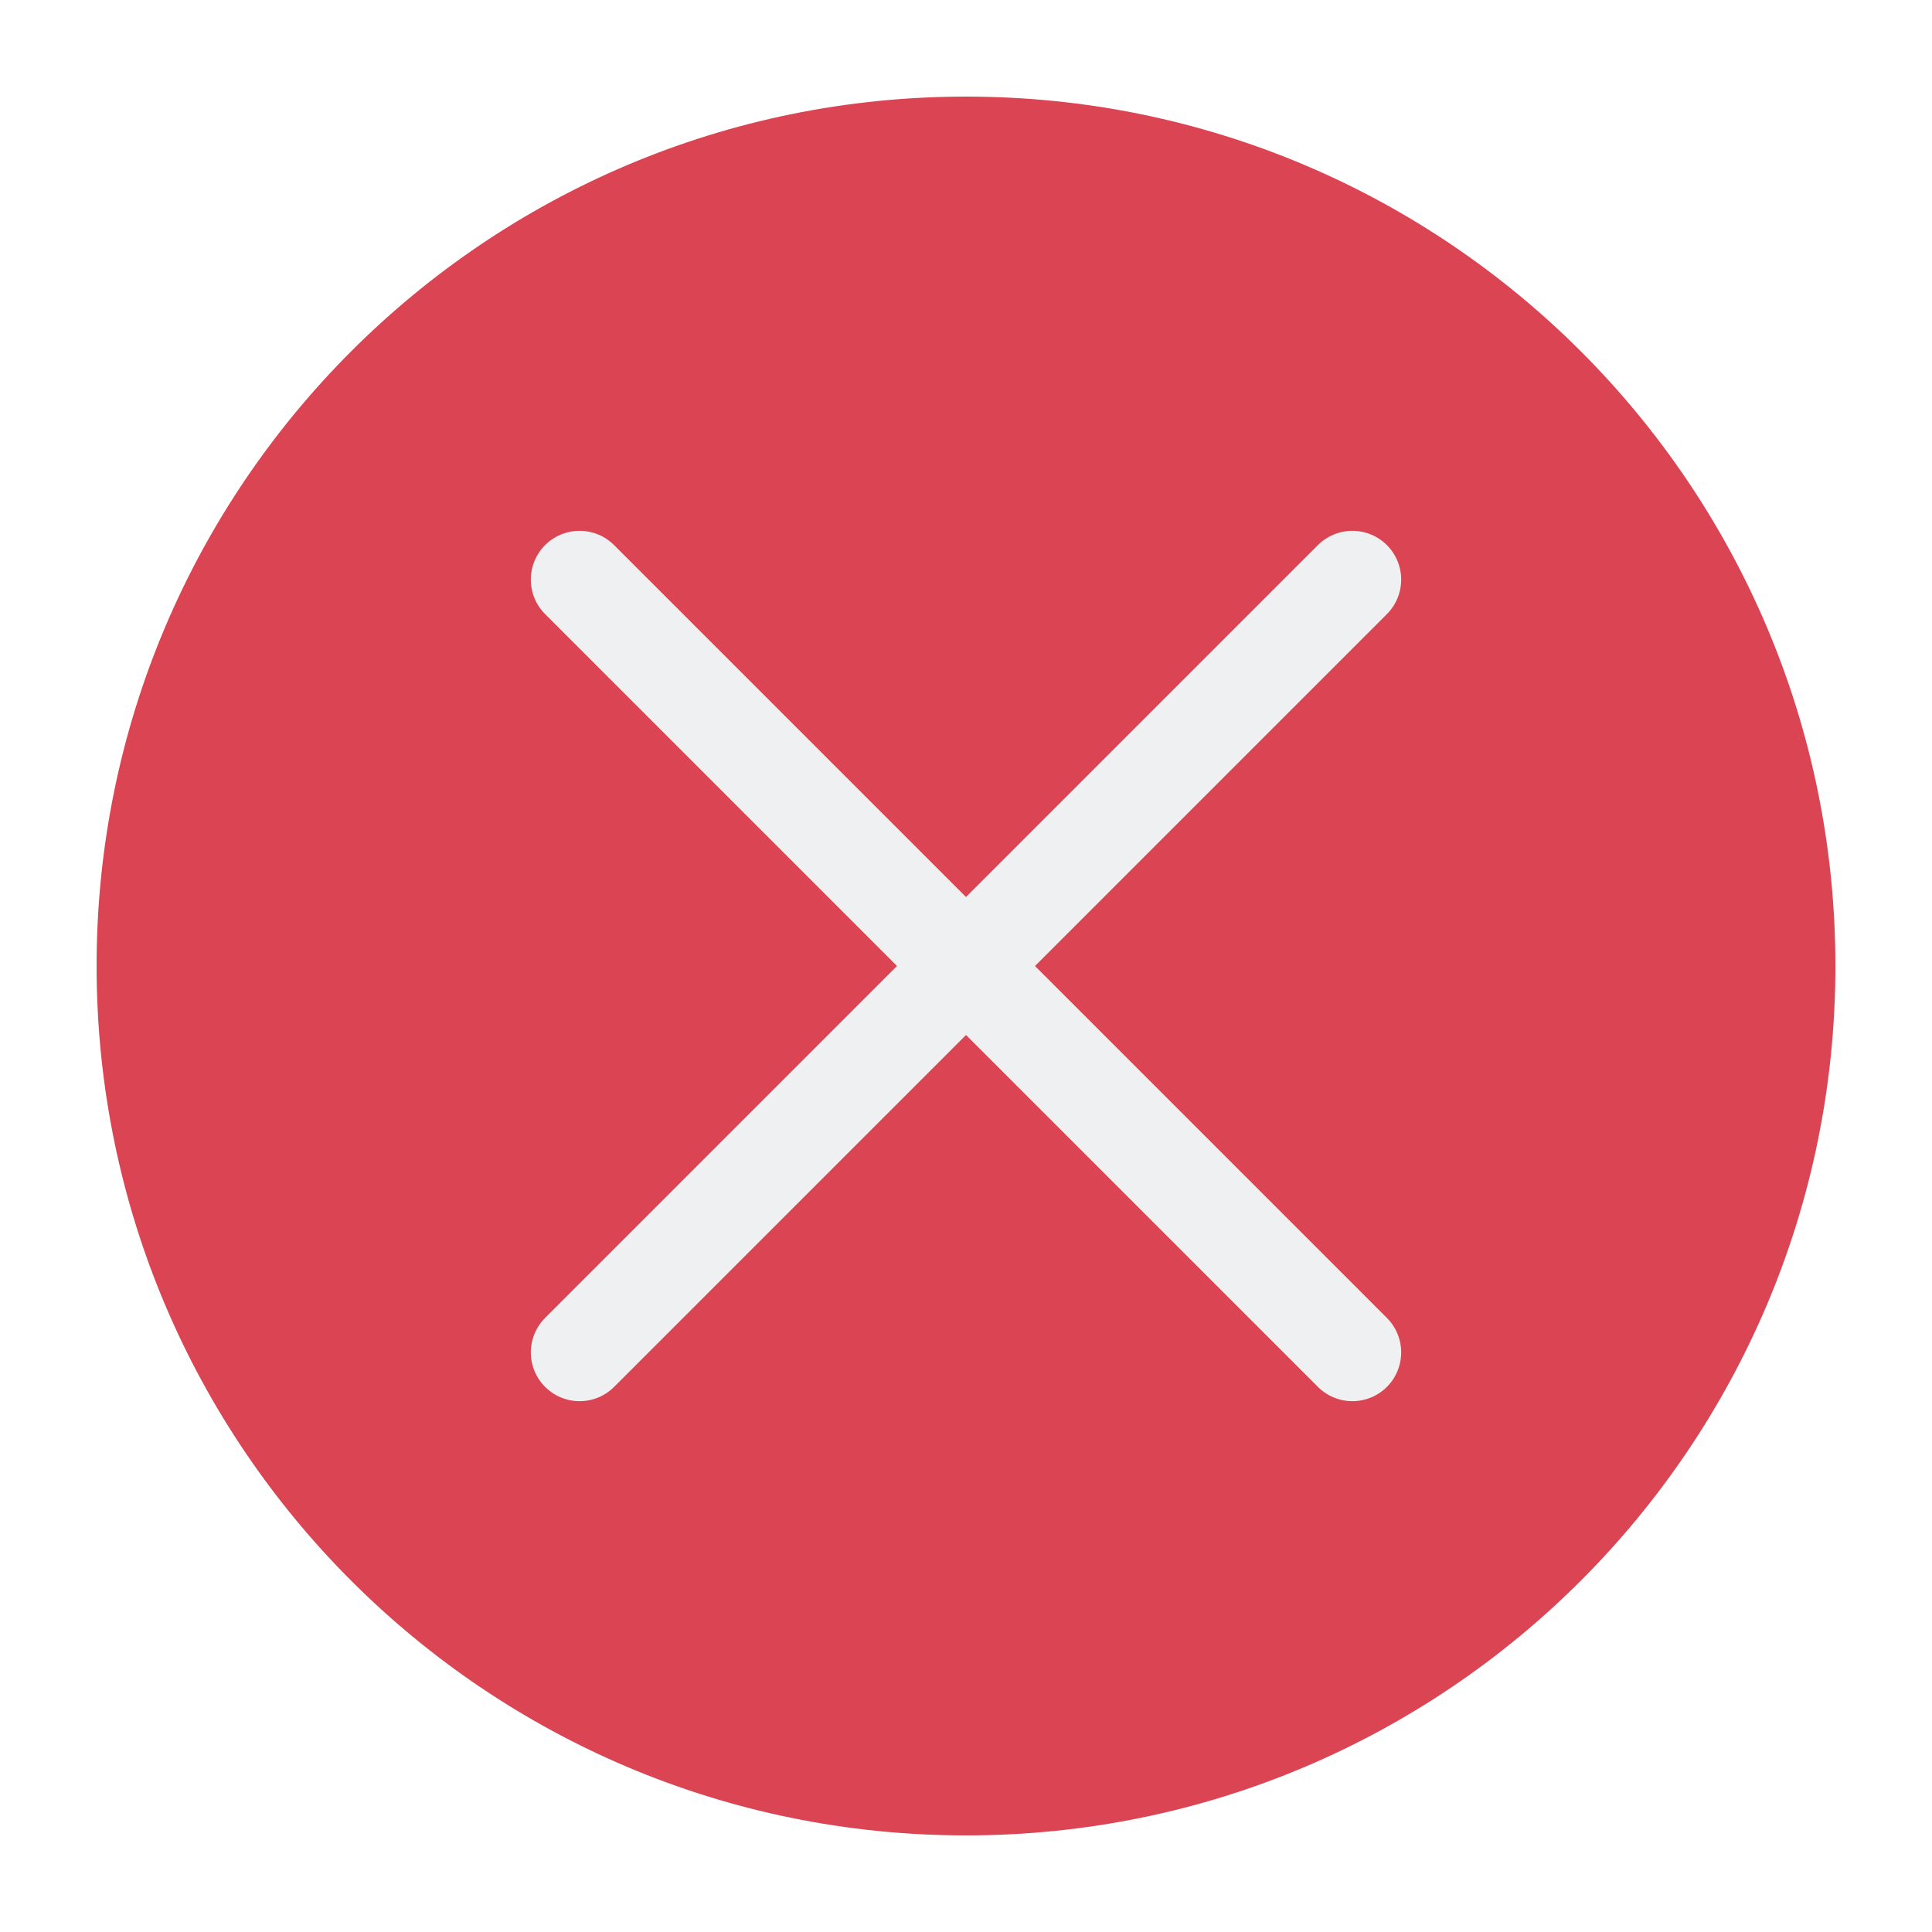
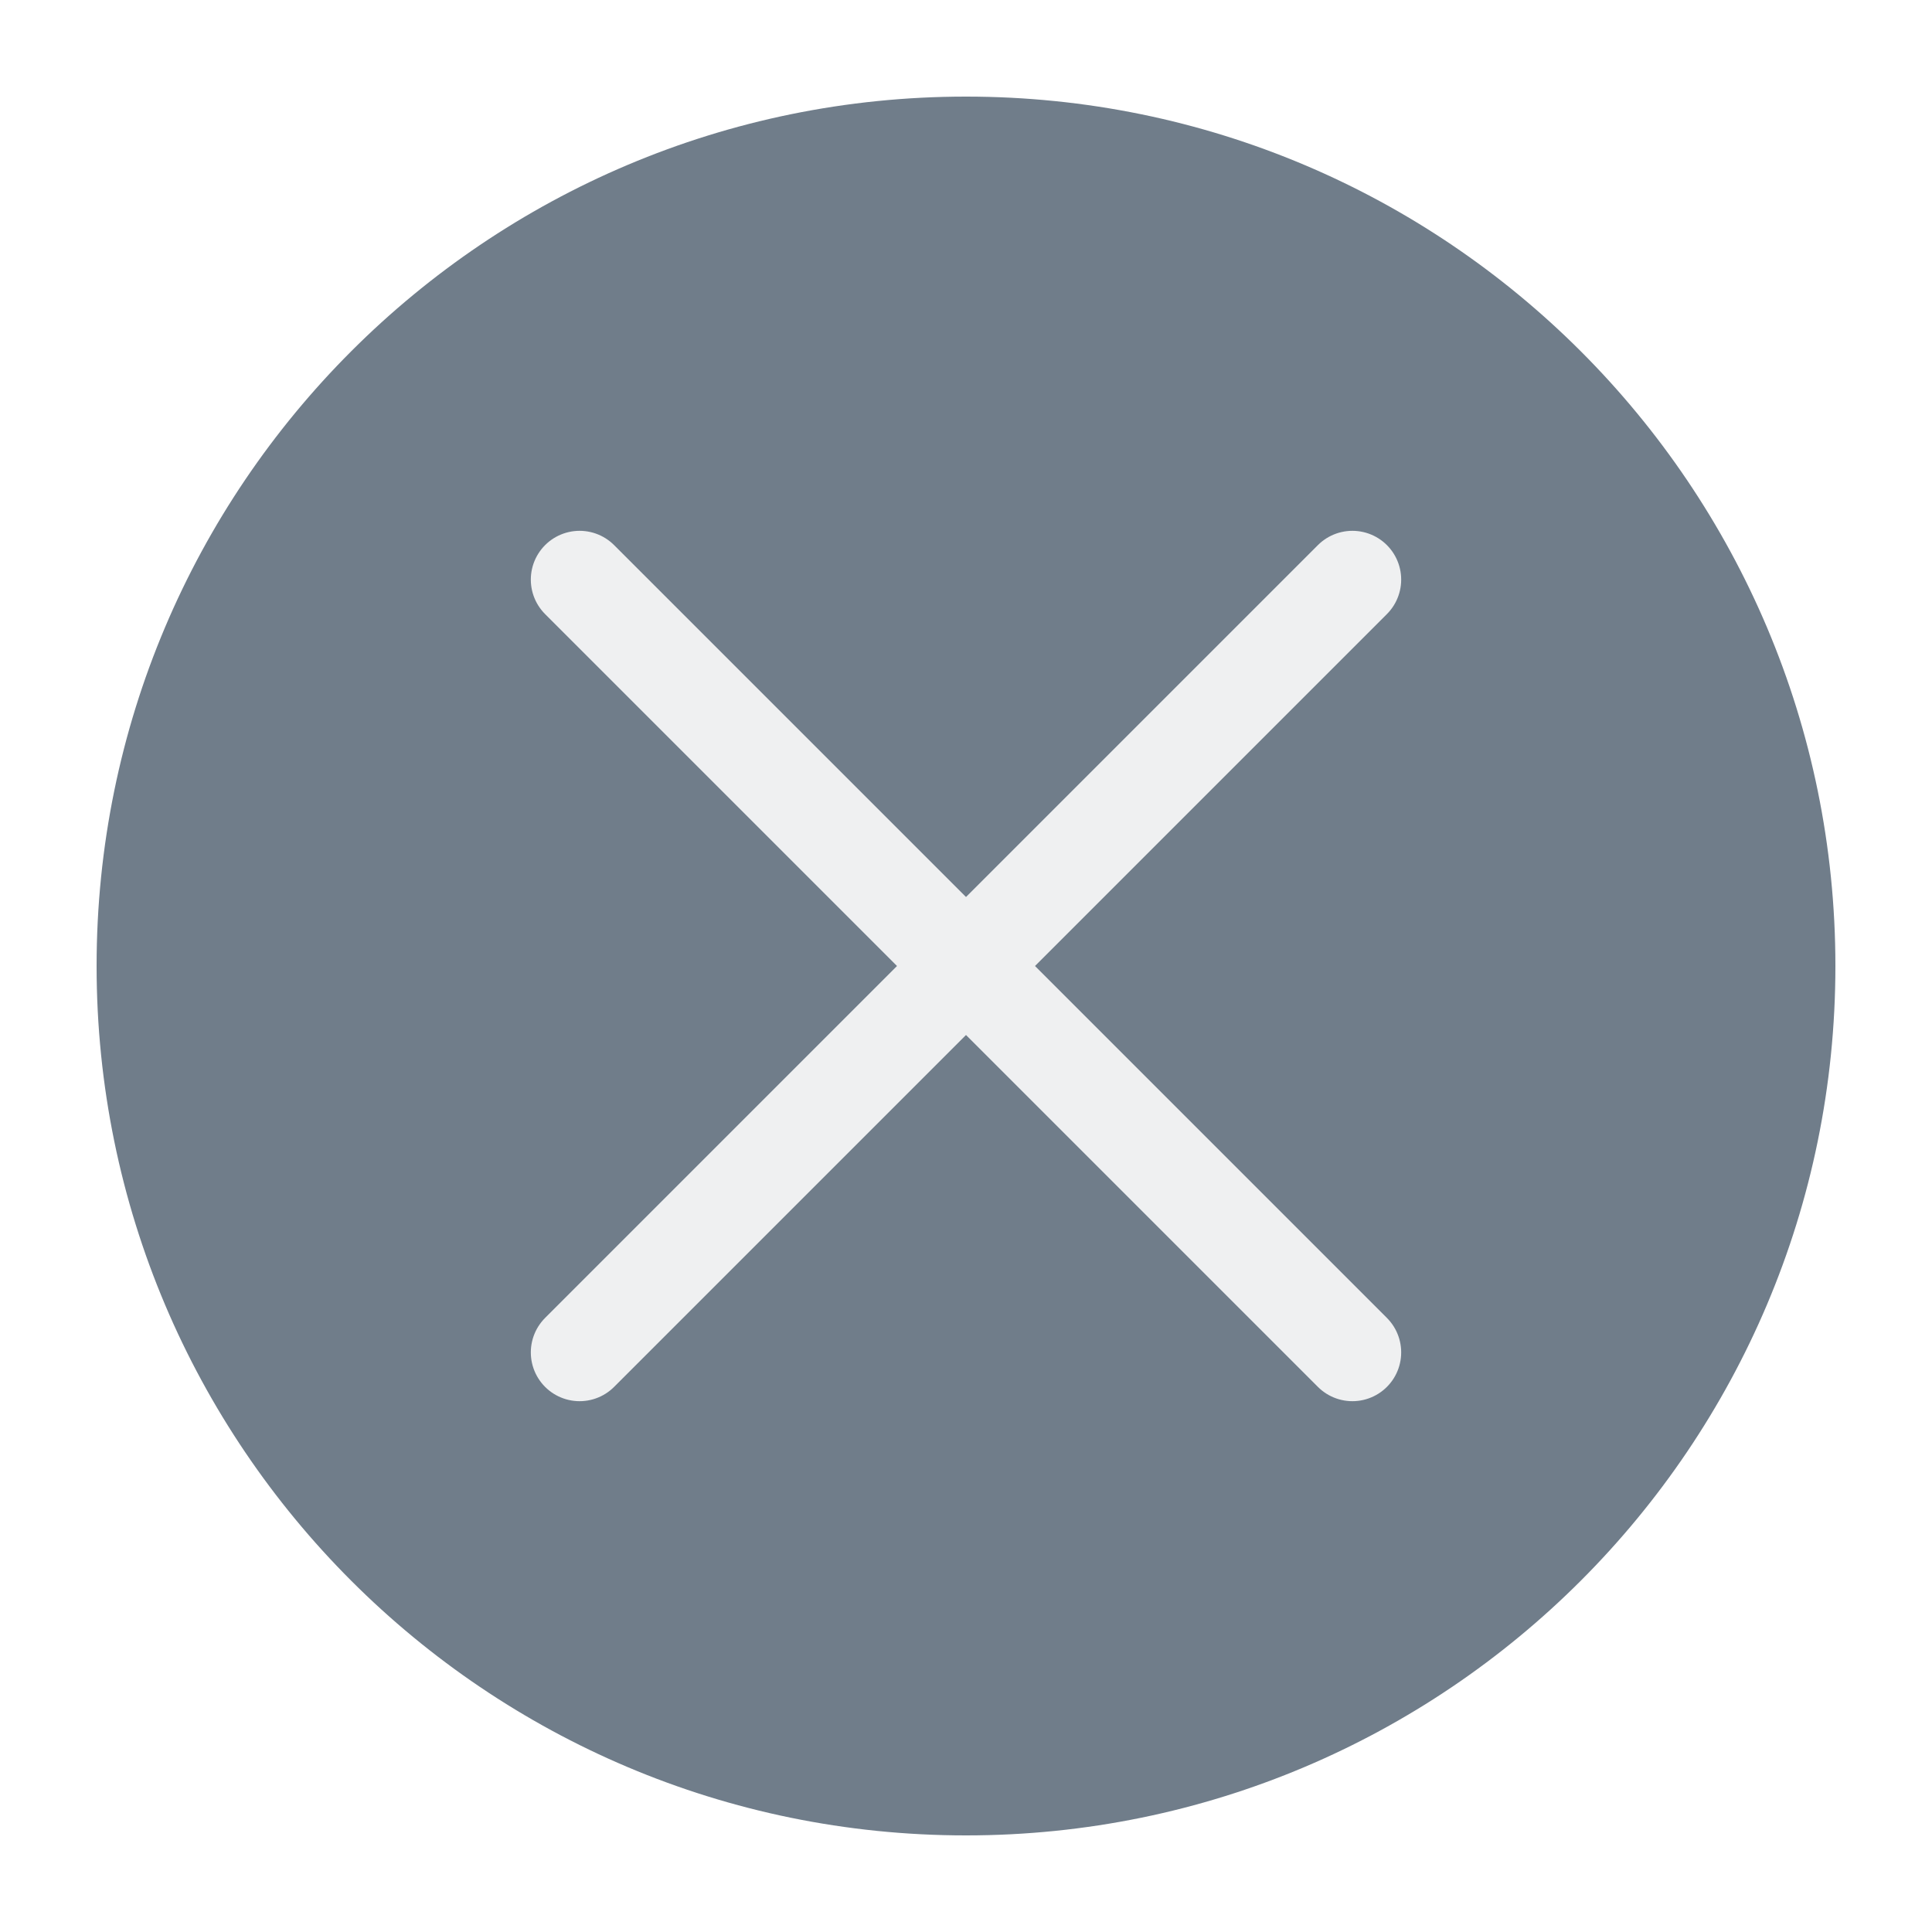
<svg xmlns="http://www.w3.org/2000/svg" viewBox="0 0 50 50" version="1.2" baseProfile="tiny">
  <defs>
</defs>
  <g fill="none" stroke="black" stroke-width="1" fill-rule="evenodd" stroke-linecap="square" stroke-linejoin="bevel">
-     <g fill="#da4453" fill-opacity="1" stroke="none" transform="matrix(2.5,0,0,2.5,2.5,2.5)" font-family="Lato Semibold" font-size="11" font-weight="630" font-style="normal">
+     <g fill="#707d8a" fill-opacity="1" stroke="none" transform="matrix(2.5,0,0,2.5,2.5,2.5)" font-family="Lato Medium" font-size="11" font-weight="630" font-style="normal">
      <circle cx="9" cy="9" r="9" />
    </g>
-     <g fill="none" stroke="#eff0f1" stroke-opacity="1" stroke-width="1.01" stroke-linecap="round" stroke-linejoin="miter" stroke-miterlimit="2" transform="matrix(2.5,0,0,2.5,2.5,2.5)" font-family="Lato Semibold" font-size="11" font-weight="630" font-style="normal">
+     <g fill="none" stroke="#eff0f1" stroke-opacity="1" stroke-width="1.01" stroke-linecap="round" stroke-linejoin="miter" stroke-miterlimit="2" transform="matrix(2.5,0,0,2.5,2.5,2.5)" font-family="Lato Medium" font-size="11" font-weight="630" font-style="normal">
      <polyline fill="none" vector-effect="none" points="5,5 13,13 " />
      <polyline fill="none" vector-effect="none" points="13,5 5,13 " />
    </g>
-     <g fill="none" stroke="#000000" stroke-opacity="1" stroke-width="1" stroke-linecap="square" stroke-linejoin="bevel" transform="matrix(1,0,0,1,0,0)" font-family="Lato Semibold" font-size="11" font-weight="630" font-style="normal">
+     <g fill="none" stroke="#000000" stroke-opacity="1" stroke-width="1" stroke-linecap="square" stroke-linejoin="bevel" transform="matrix(1,0,0,1,0,0)" font-family="Lato Medium" font-size="11" font-weight="630" font-style="normal">
</g>
  </g>
</svg>
